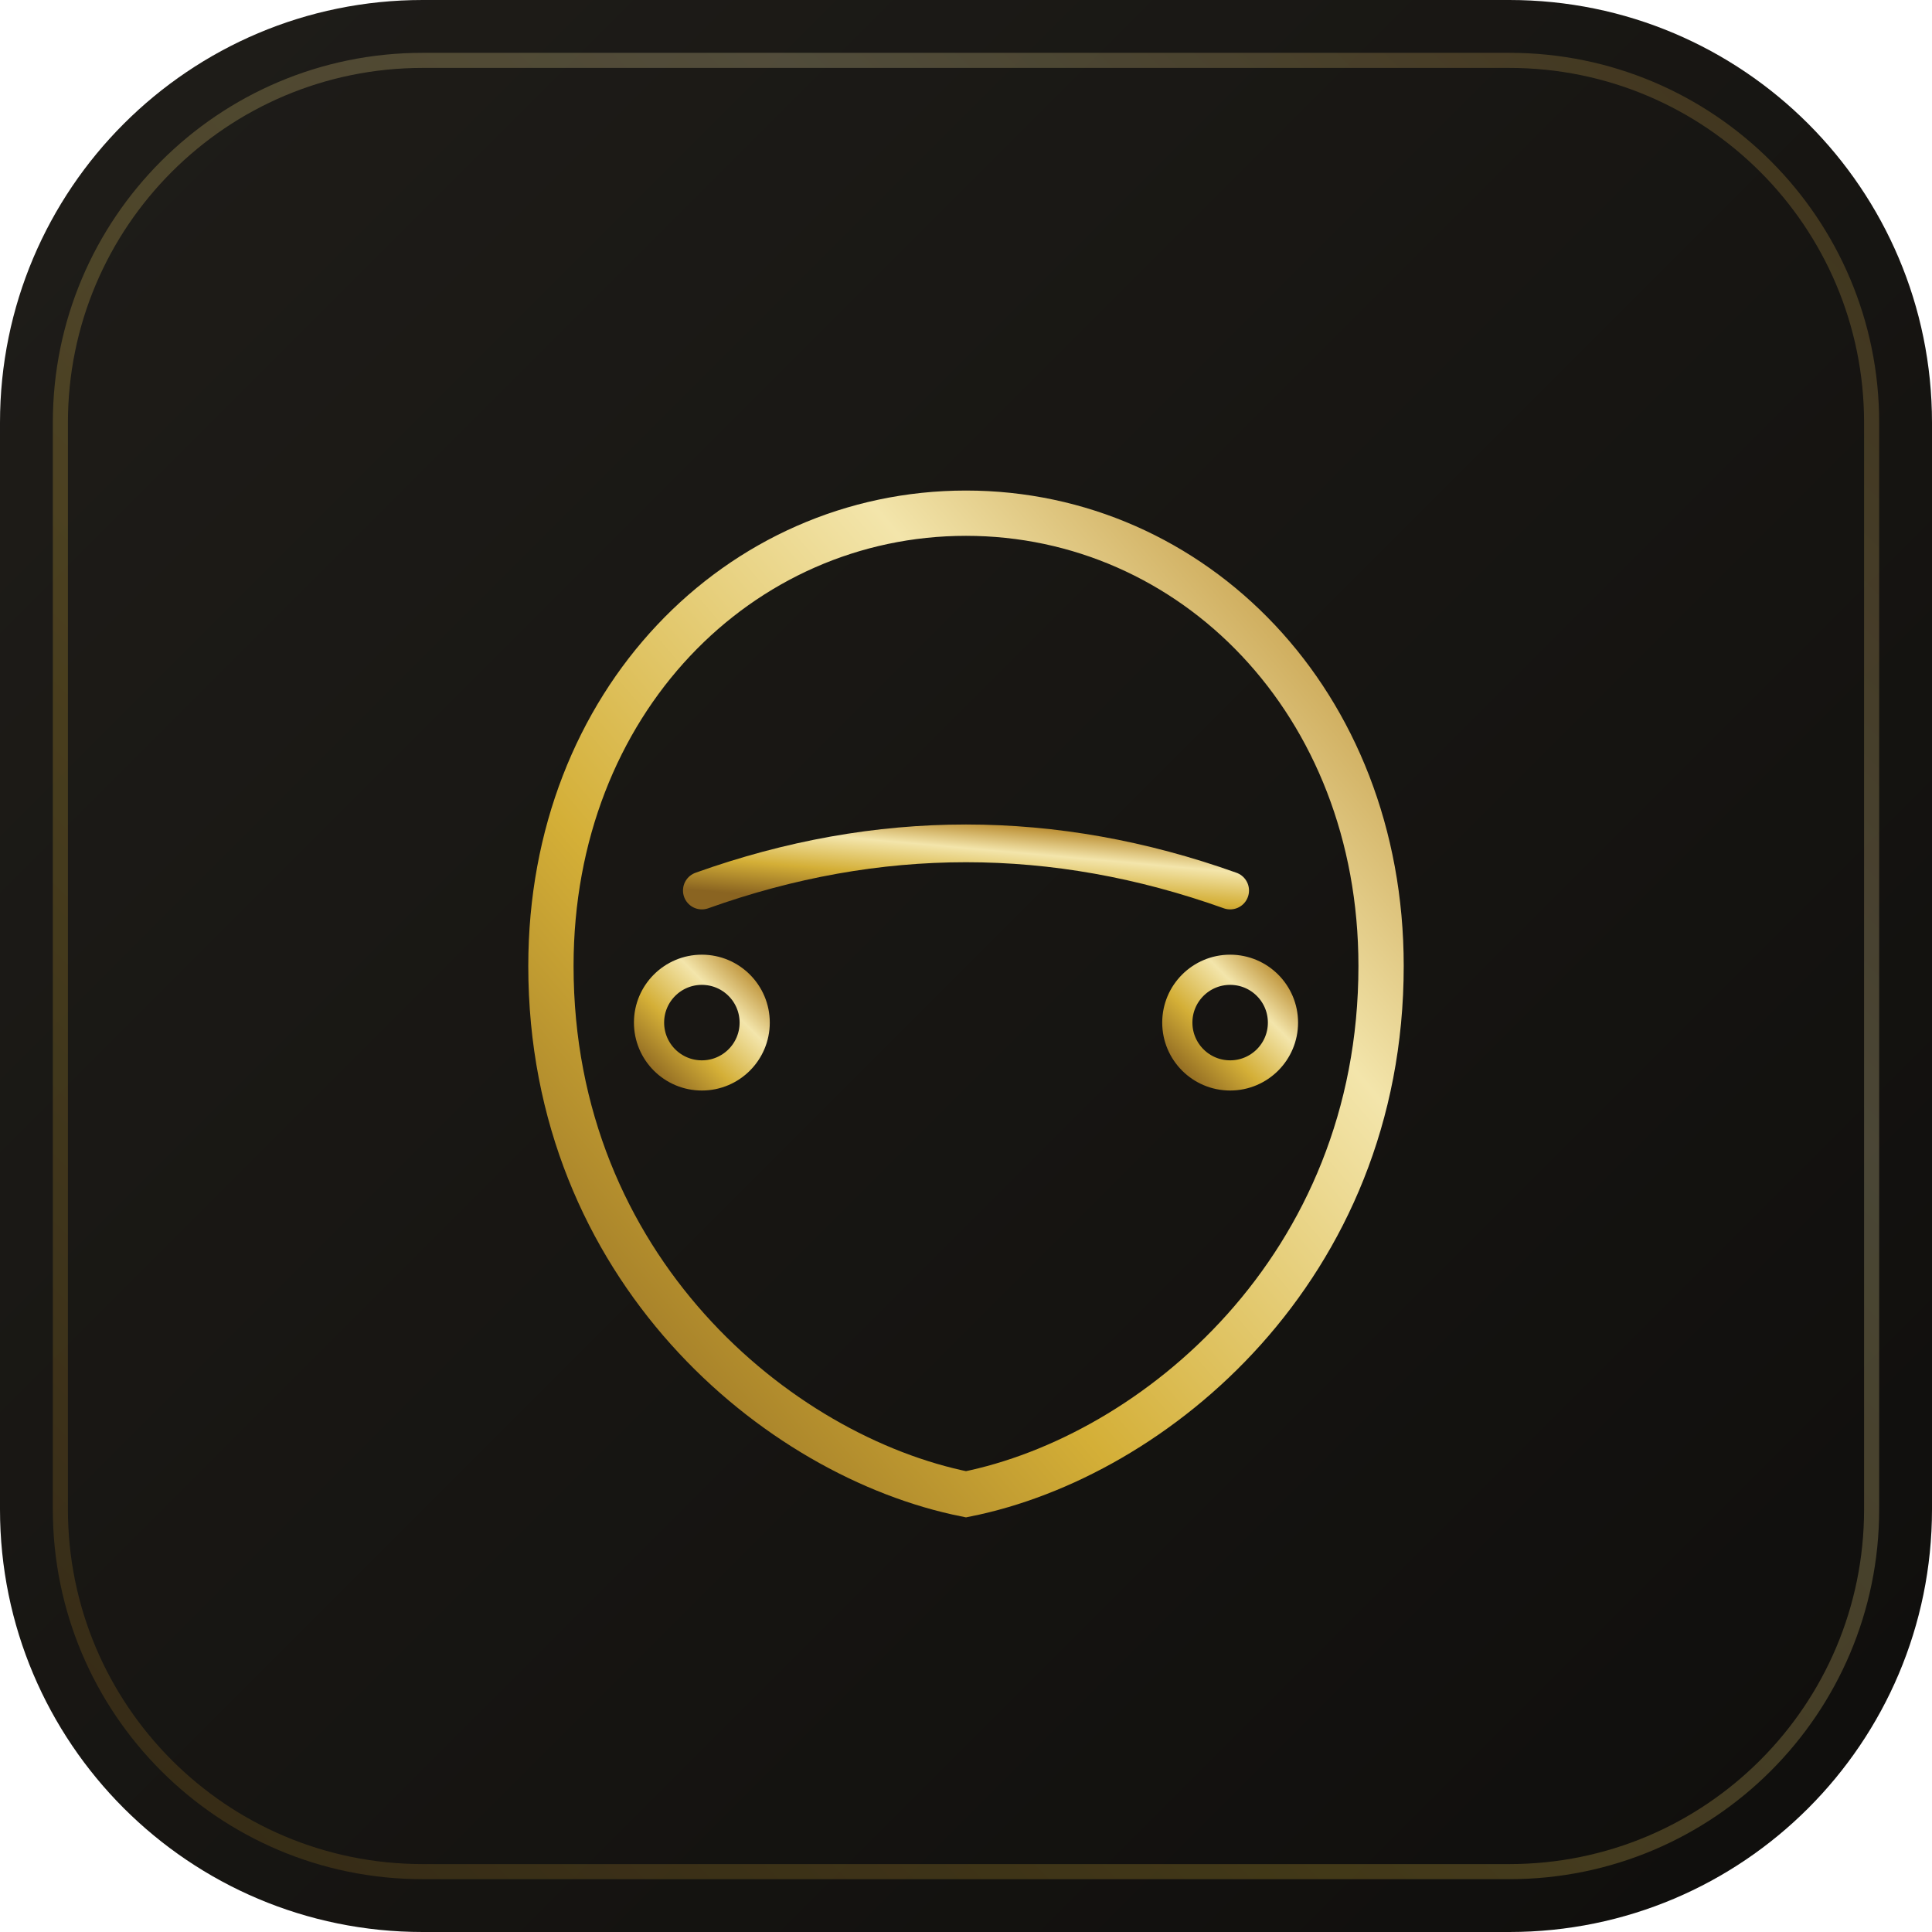
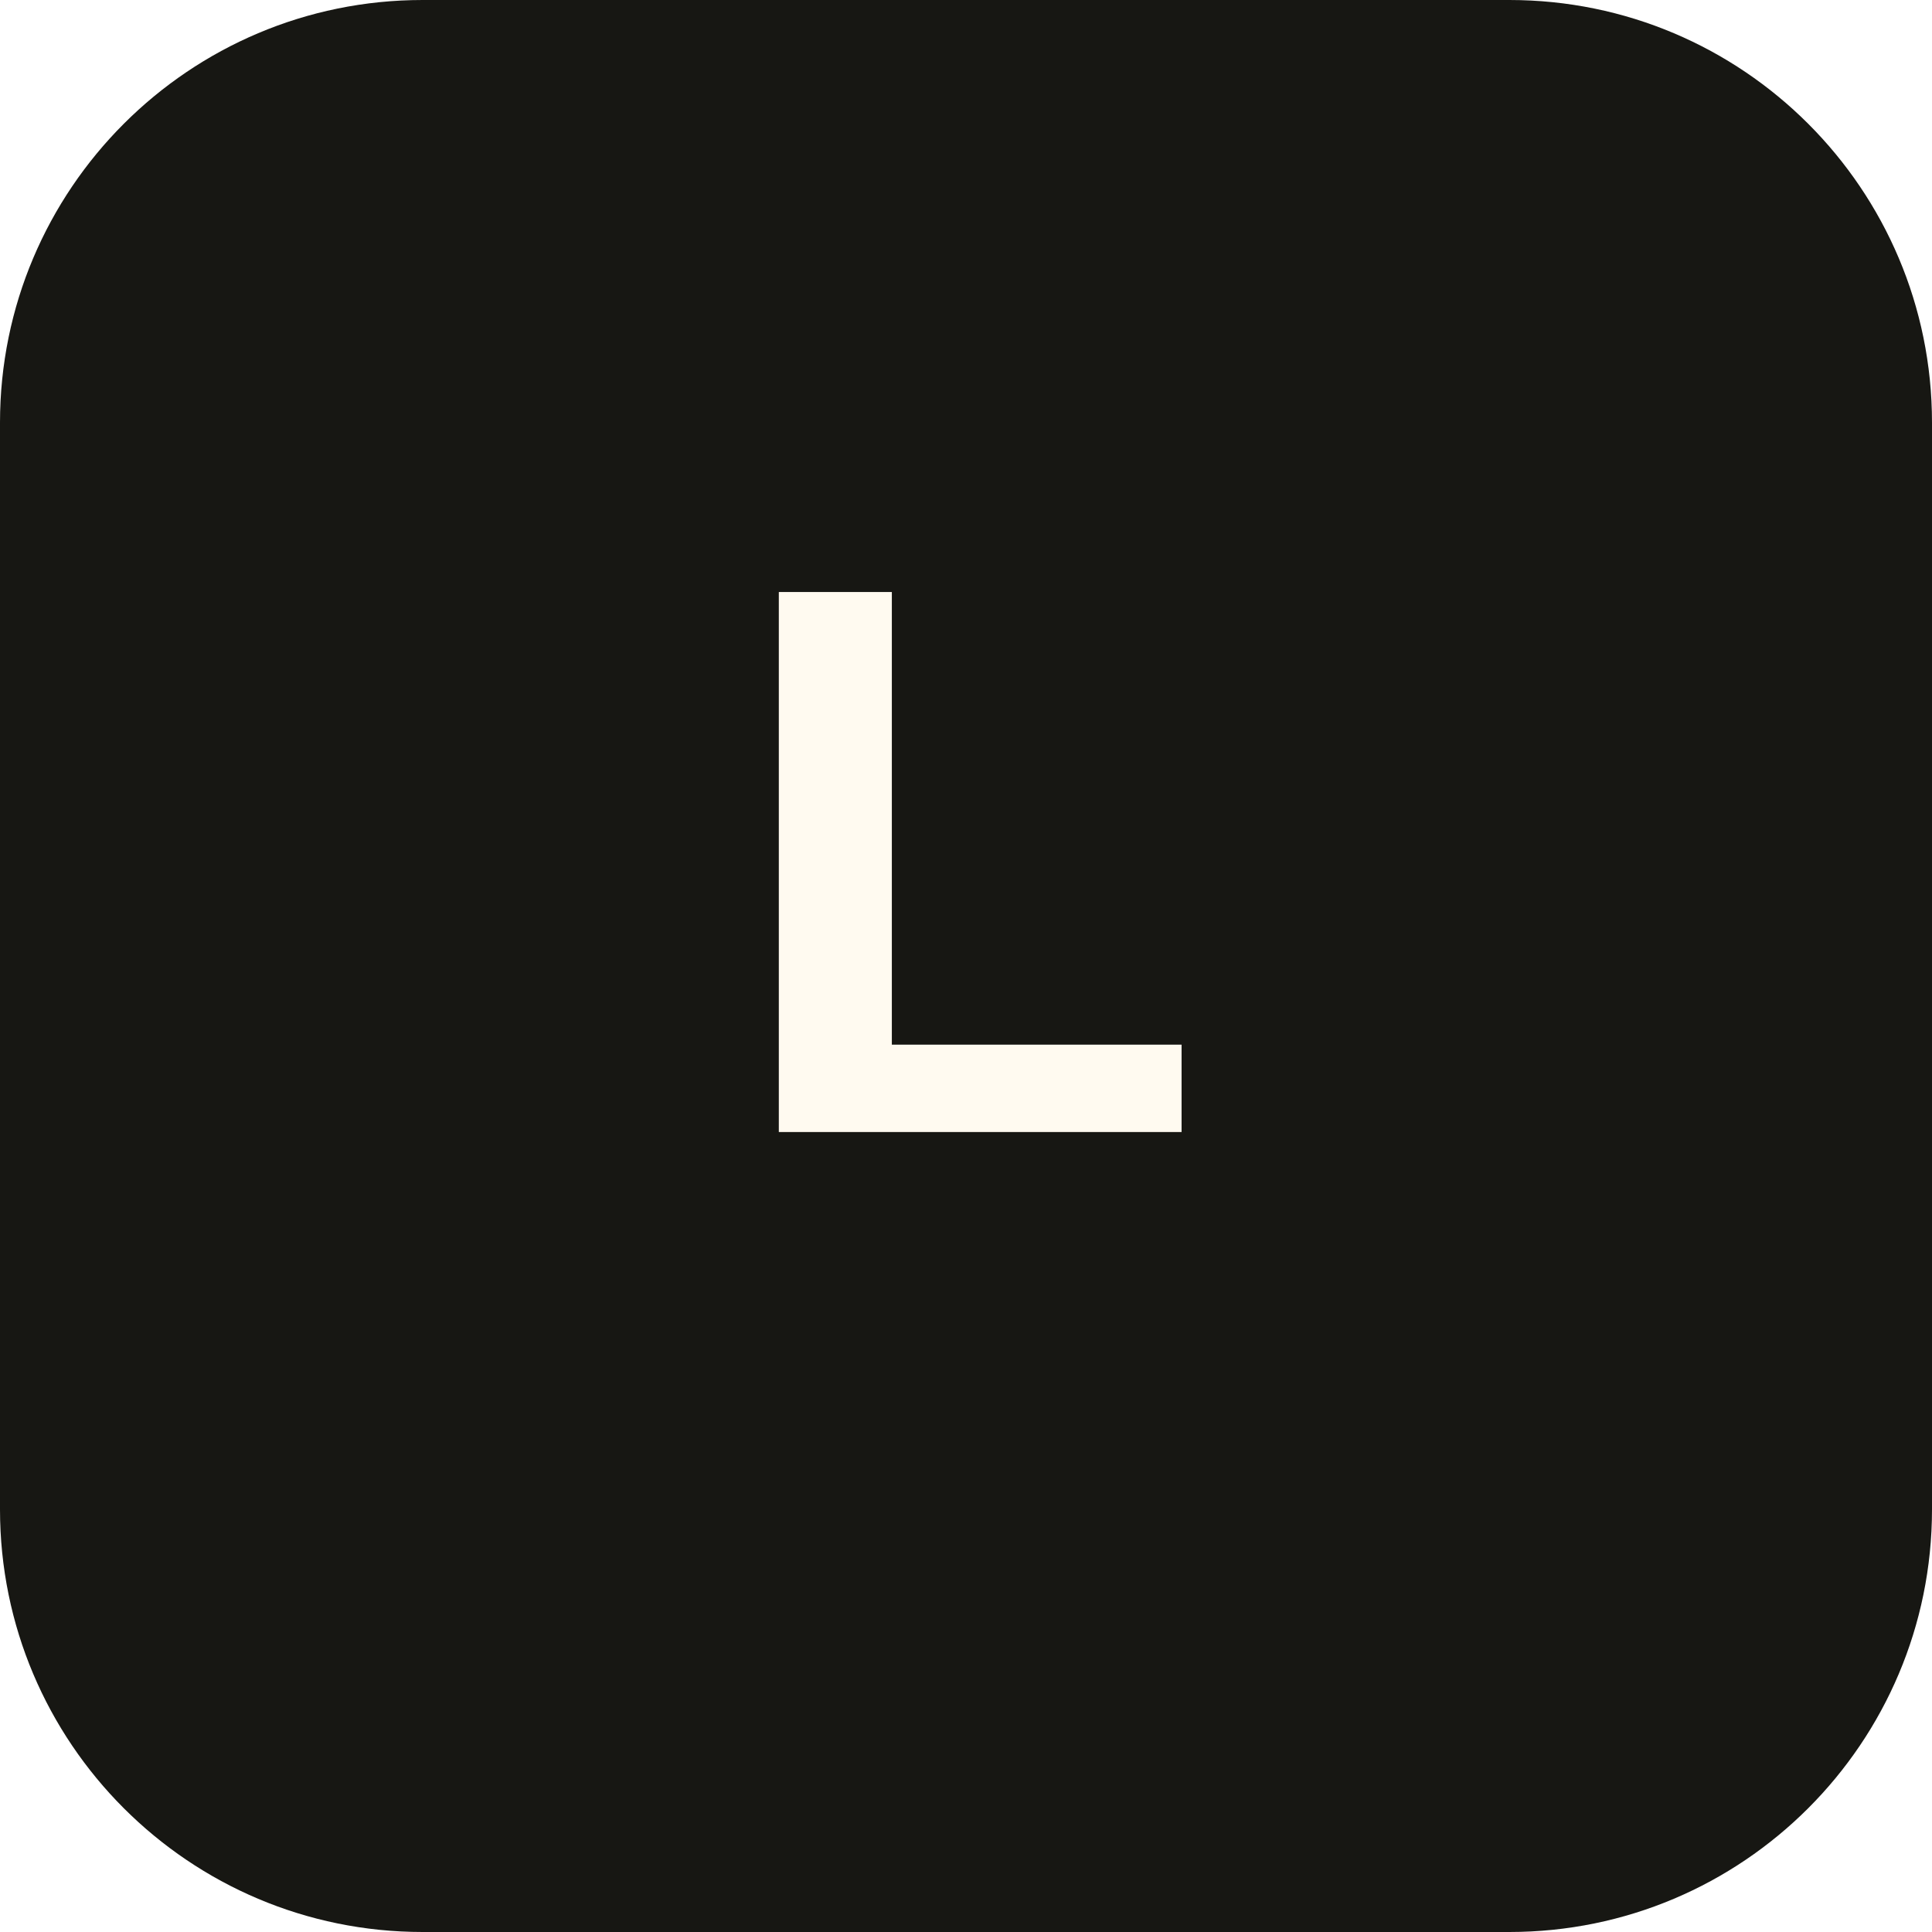
<svg xmlns="http://www.w3.org/2000/svg" viewBox="0 0 512 512" width="100%" height="100%">
-   <defs>
-     <linearGradient id="bgGrad" x1="0%" y1="0%" x2="100%" y2="100%">
-       <stop offset="0%" stop-color="#1f1d19" />
-       <stop offset="100%" stop-color="#0f0e0c" />
-     </linearGradient>
-     <linearGradient id="goldGrad" x1="0%" y1="100%" x2="100%" y2="0%">
-       <stop offset="0%" stop-color="#8a6421" />
-       <stop offset="35%" stop-color="#d4af37" />
-       <stop offset="70%" stop-color="#f3e5ab" />
-       <stop offset="100%" stop-color="#b88a2d" />
-     </linearGradient>
-     <linearGradient id="sageGrad" x1="0%" y1="0%" x2="100%" y2="100%">
-       <stop offset="0%" stop-color="#5f8a78" />
-       <stop offset="100%" stop-color="#3c5c4e" />
-     </linearGradient>
-   </defs>
-   <rect width="512" height="512" rx="112" fill="url(#bgGrad)" />
-   <rect x="16" y="16" width="480" height="480" rx="96" fill="none" stroke="url(#goldGrad)" stroke-width="4" stroke-opacity="0.25" />
-   <g transform="translate(256, 256)">
-     <path d="M 0,-120 C 60,-120 110,-70 110,0 C 110,80 50,130 0,140 C -50,130 -110,80 -110,0 C -110,-70 -60,-120 0,-120 Z" fill="none" stroke="url(#goldGrad)" stroke-width="12" stroke-linecap="round" />
-     <line x1="0" y1="-80" x2="0" y2="80" stroke="url(#goldGrad)" stroke-width="16" stroke-linecap="round" />
-     <path d="M -70,-20 Q 0,-45 70,-20" fill="none" stroke="url(#goldGrad)" stroke-width="10" stroke-linecap="round" />
-     <circle cx="-70" cy="15" r="14" fill="none" stroke="url(#goldGrad)" stroke-width="8" />
-     <circle cx="70" cy="15" r="14" fill="none" stroke="url(#goldGrad)" stroke-width="8" />
-     <line x1="-70" y1="-20" x2="-70" y2="1" stroke="url(#goldGrad)" stroke-width="4" />
-     <line x1="70" y1="-20" x2="70" y2="1" stroke="url(#goldGrad)" stroke-width="4" />
-     <path d="M -40,95 L 40,95" stroke="url(#goldGrad)" stroke-width="14" stroke-linecap="round" />
-   </g>
+   <rect width="512" height="512" rx="112" fill="#171713" />
+   <text x="256" y="300" fill="#fffaf0" font-family="Geist, Arial, sans-serif" font-size="208" font-weight="700" text-anchor="middle">
+     L
+   </text>
</svg>
